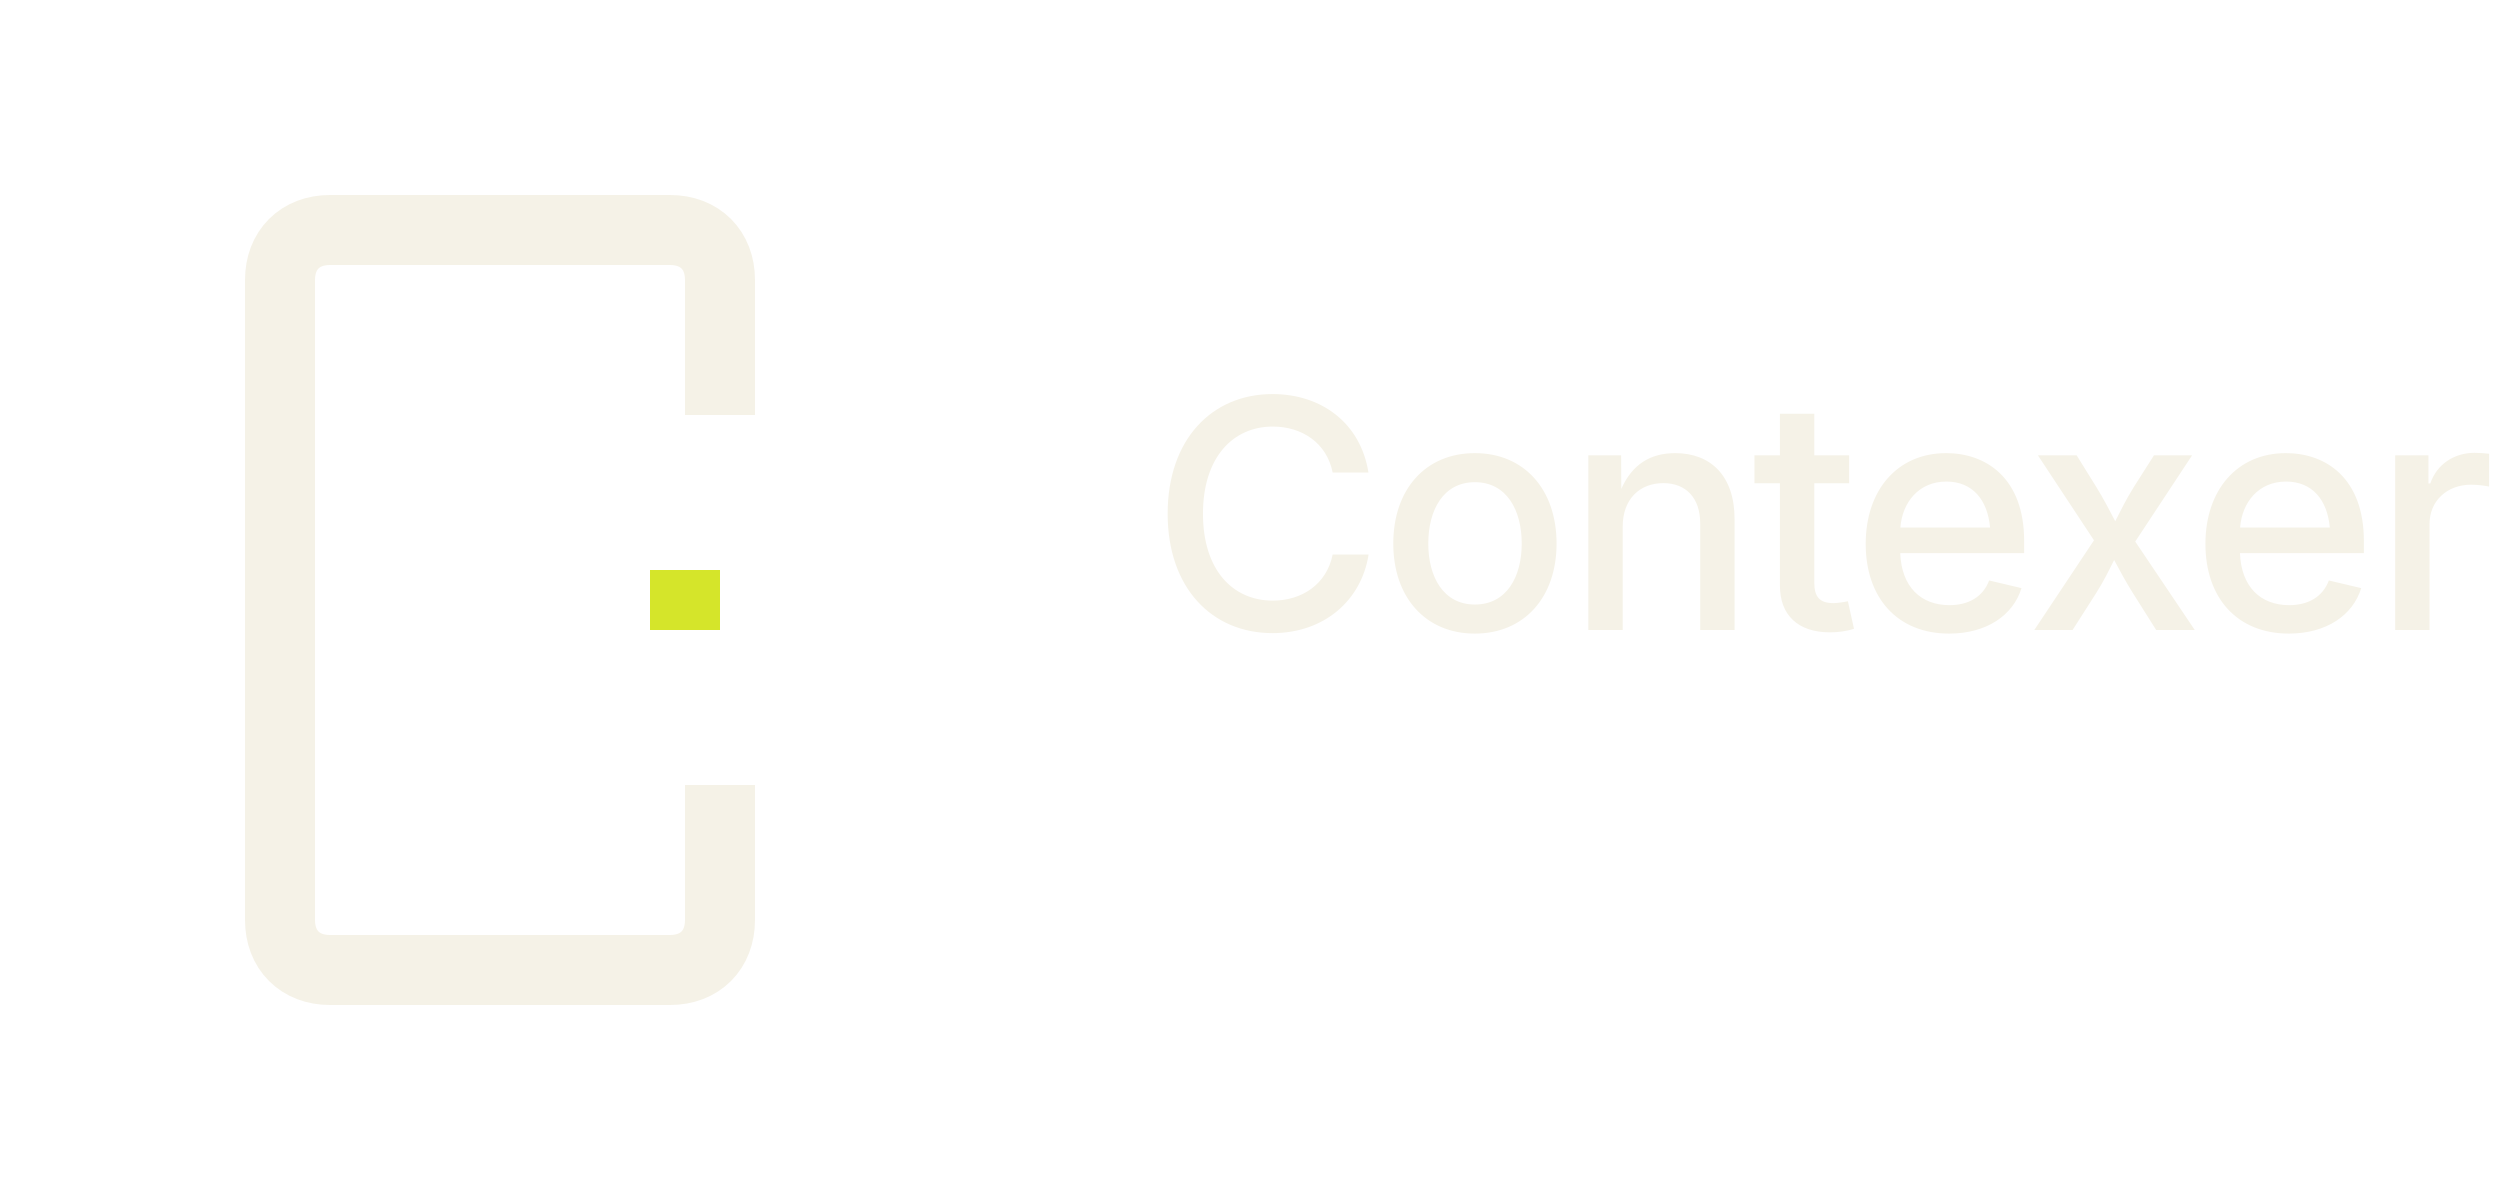
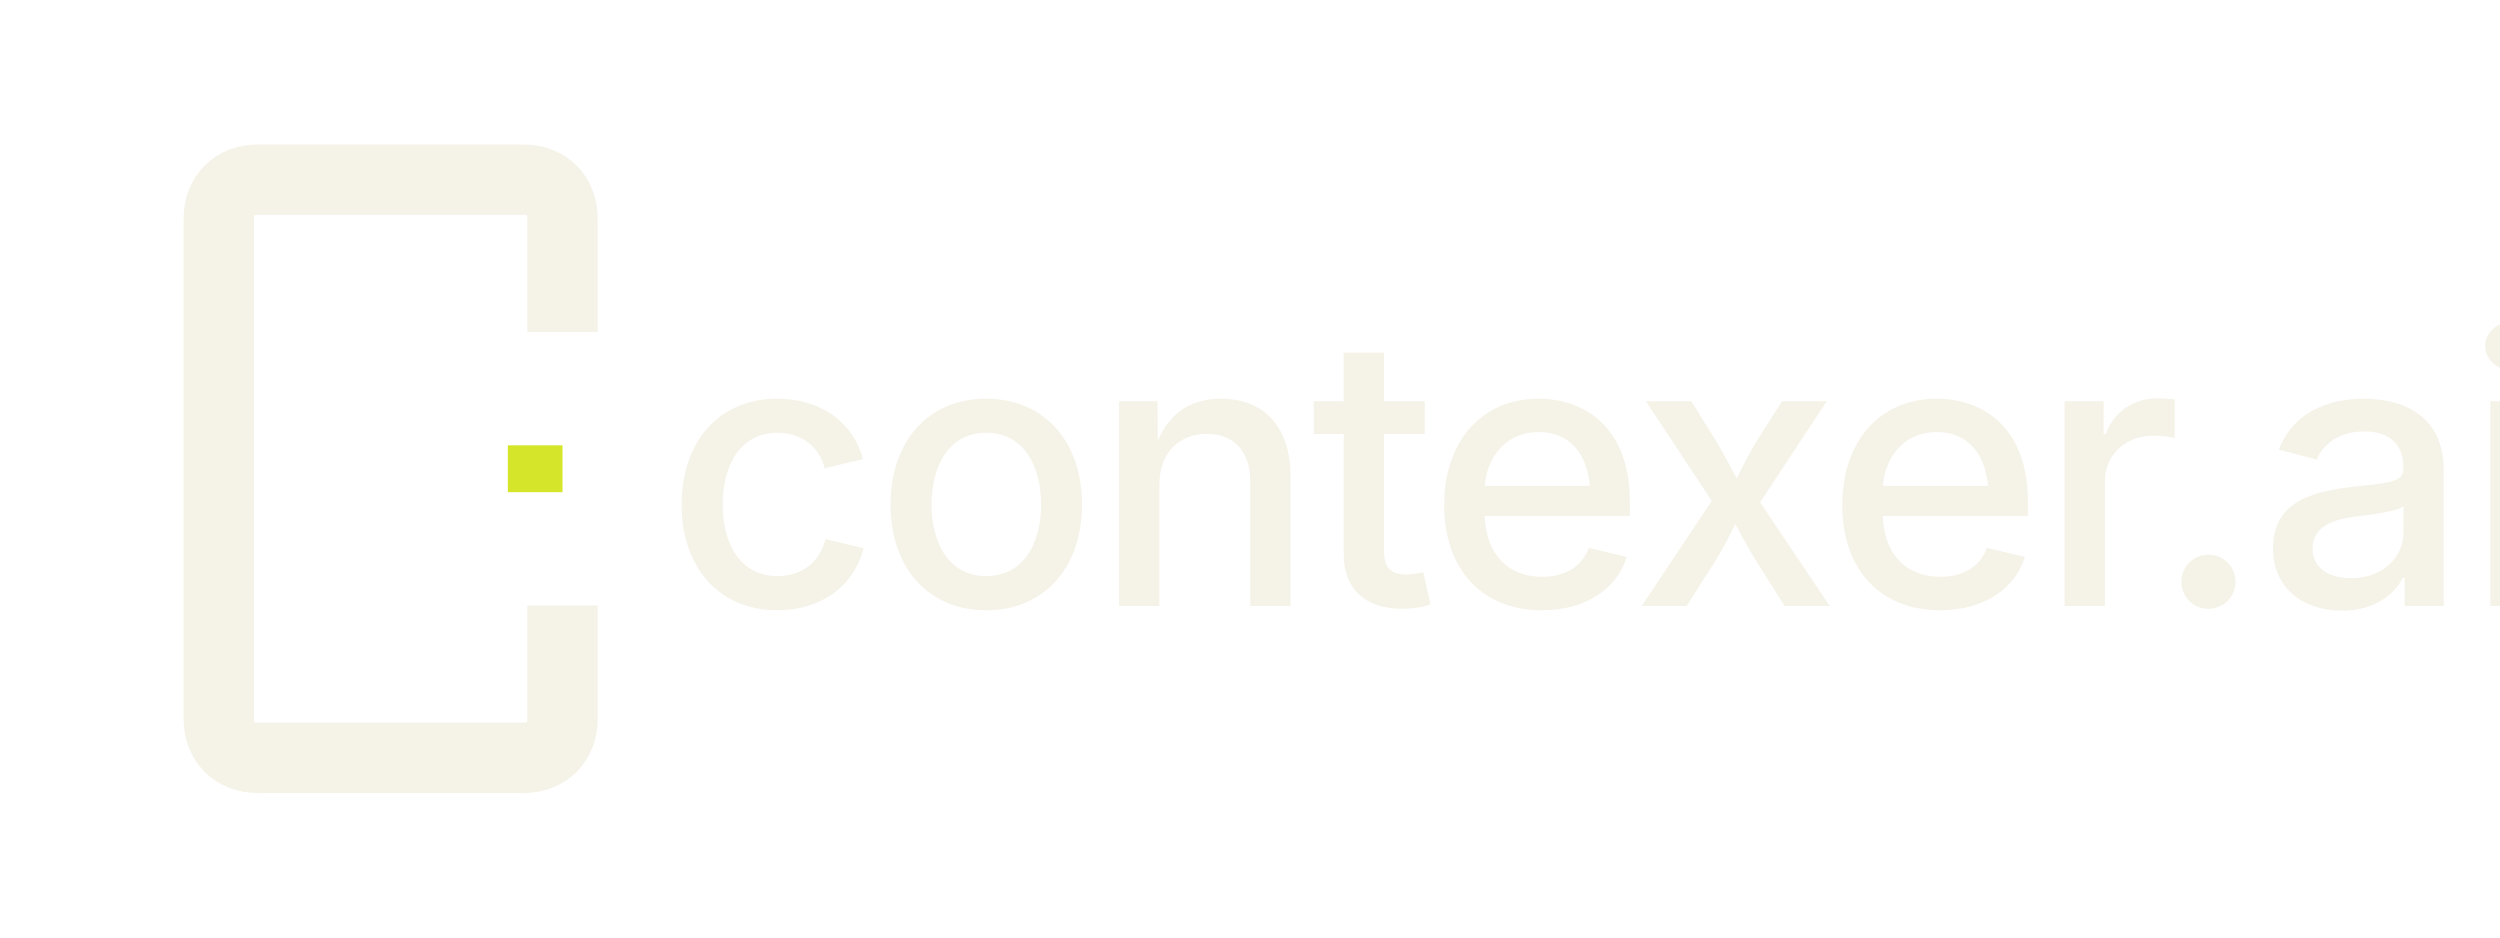
- <svg xmlns="http://www.w3.org/2000/svg" id="export-horizontal-dark" width="250" height="120" viewBox="0 0 250 120" fill="none" data-fg-bmn97="1.38:1.13248:/src/app/components/ExportPanel.tsx:64:9:2434:648:e:svg:ete" data-fgid-bmn97=":r84:">
-   <g transform="translate(0, 10)" data-fg-bmn98="1.38:1.13248:/src/app/components/ExportPanel.tsx:65:11:2572:347:e:g:ete">
-     <path d="M 72 28 L 72 18 C 72 15, 70 13, 67 13 L 33 13 C 30 13, 28 15, 28 18 L 28 82 C 28 85, 30 87, 33 87 L 67 87 C 70 87, 72 85, 72 82 L 72 72" stroke="#f5f2e7" stroke-width="7" stroke-linecap="square" fill="none" data-fg-bmn99="1.38:1.13248:/src/app/components/ExportPanel.tsx:66:13:2617:216:e:path" />
-     <rect x="65" y="47" width="7" height="6" fill="#d5e52a" data-fg-bmn910="1.38:1.13248:/src/app/components/ExportPanel.tsx:67:13:2846:58:e:rect" />
+ <svg xmlns="http://www.w3.org/2000/svg" id="export-horizontal-dark" width="320" height="120" viewBox="0 0 320 120" fill="none">
+   <g transform="translate(0, 10)">
+     <path d="M 72 28 L 72 18 C 72 15, 70 13, 67 13 L 33 13 C 30 13, 28 15, 28 18 L 28 82 C 28 85, 30 87, 33 87 L 67 87 C 70 87, 72 85, 72 82 L 72 72" stroke="#f5f2e7" stroke-width="9" stroke-linecap="square" fill="none" />
+     <rect x="65" y="47" width="7" height="6" fill="#d5e52a" />
  </g>
-   <text x="115" y="63" font-family="Inter, sans-serif" font-size="32" font-weight="500" fill="#f5f2e7" letter-spacing="-0.02em" data-fg-bmn911="1.38:1.13248:/src/app/components/ExportPanel.tsx:69:11:2930:137:e:text:t">Contexer</text>
+   <text x="85" y="60" font-family="Inter, sans-serif" font-size="48" font-weight="500" fill="#f5f2e7" letter-spacing="-0.02em" dominant-baseline="middle">contexer.ai</text>
</svg>
